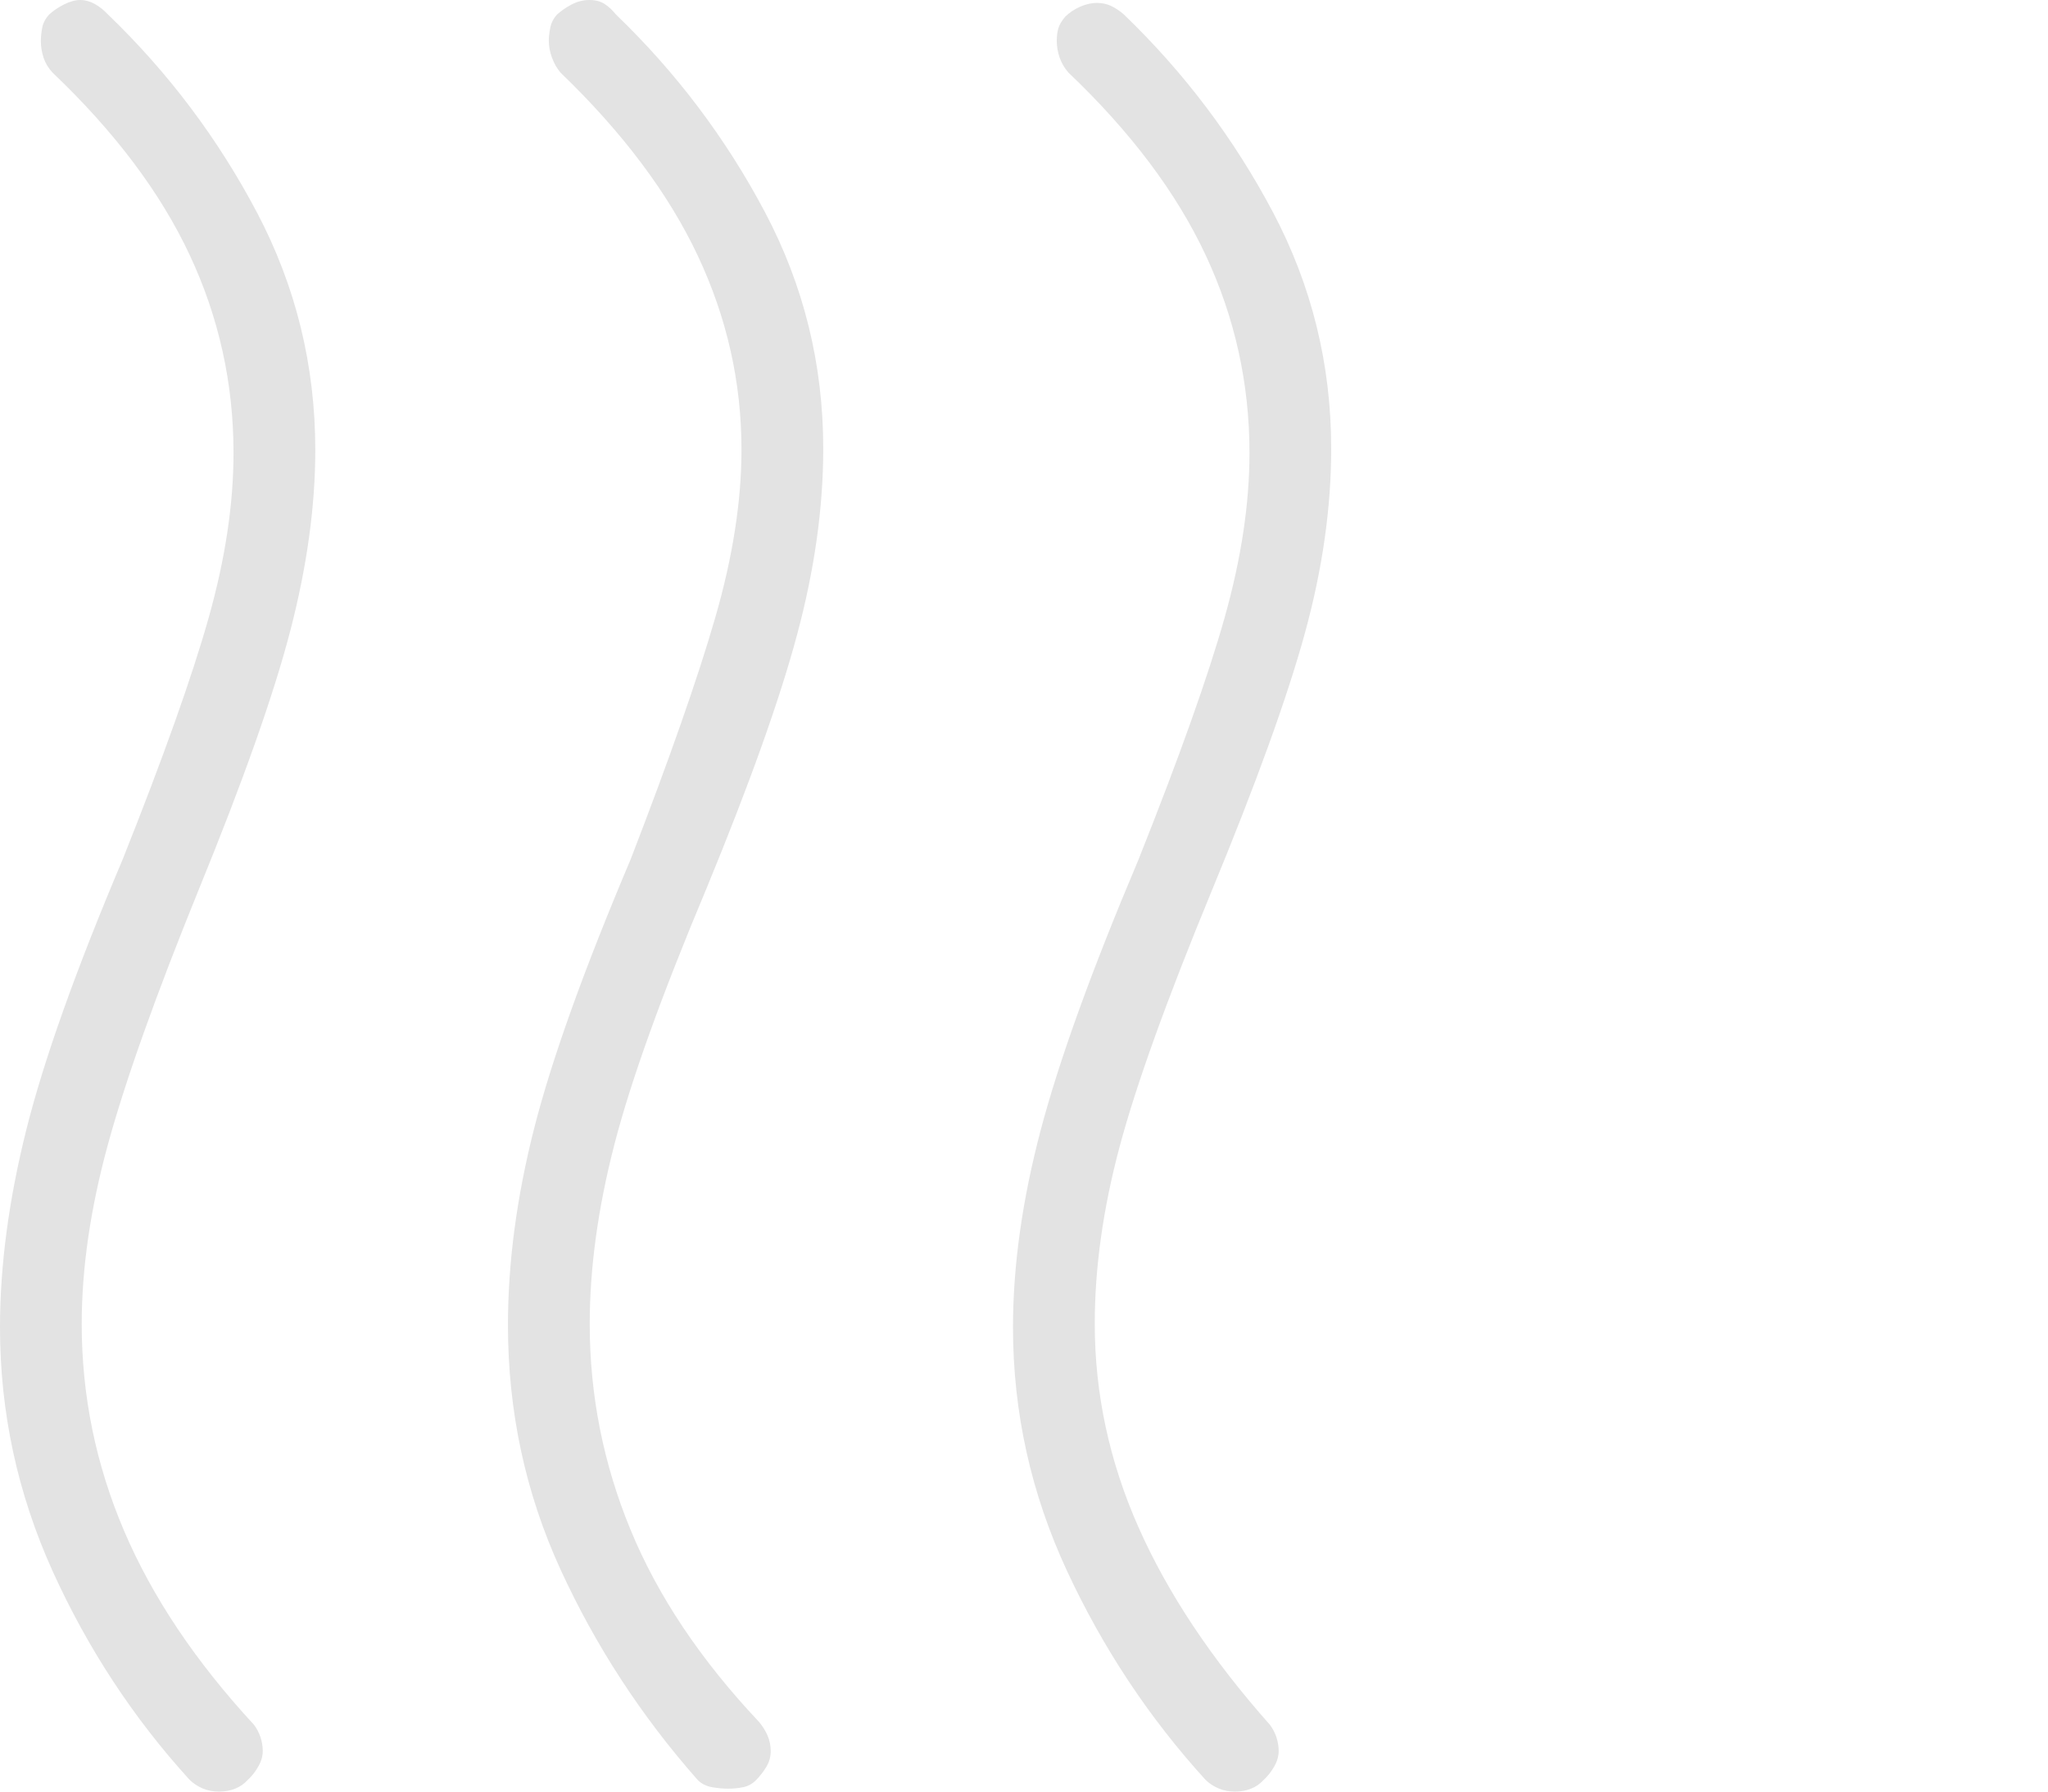
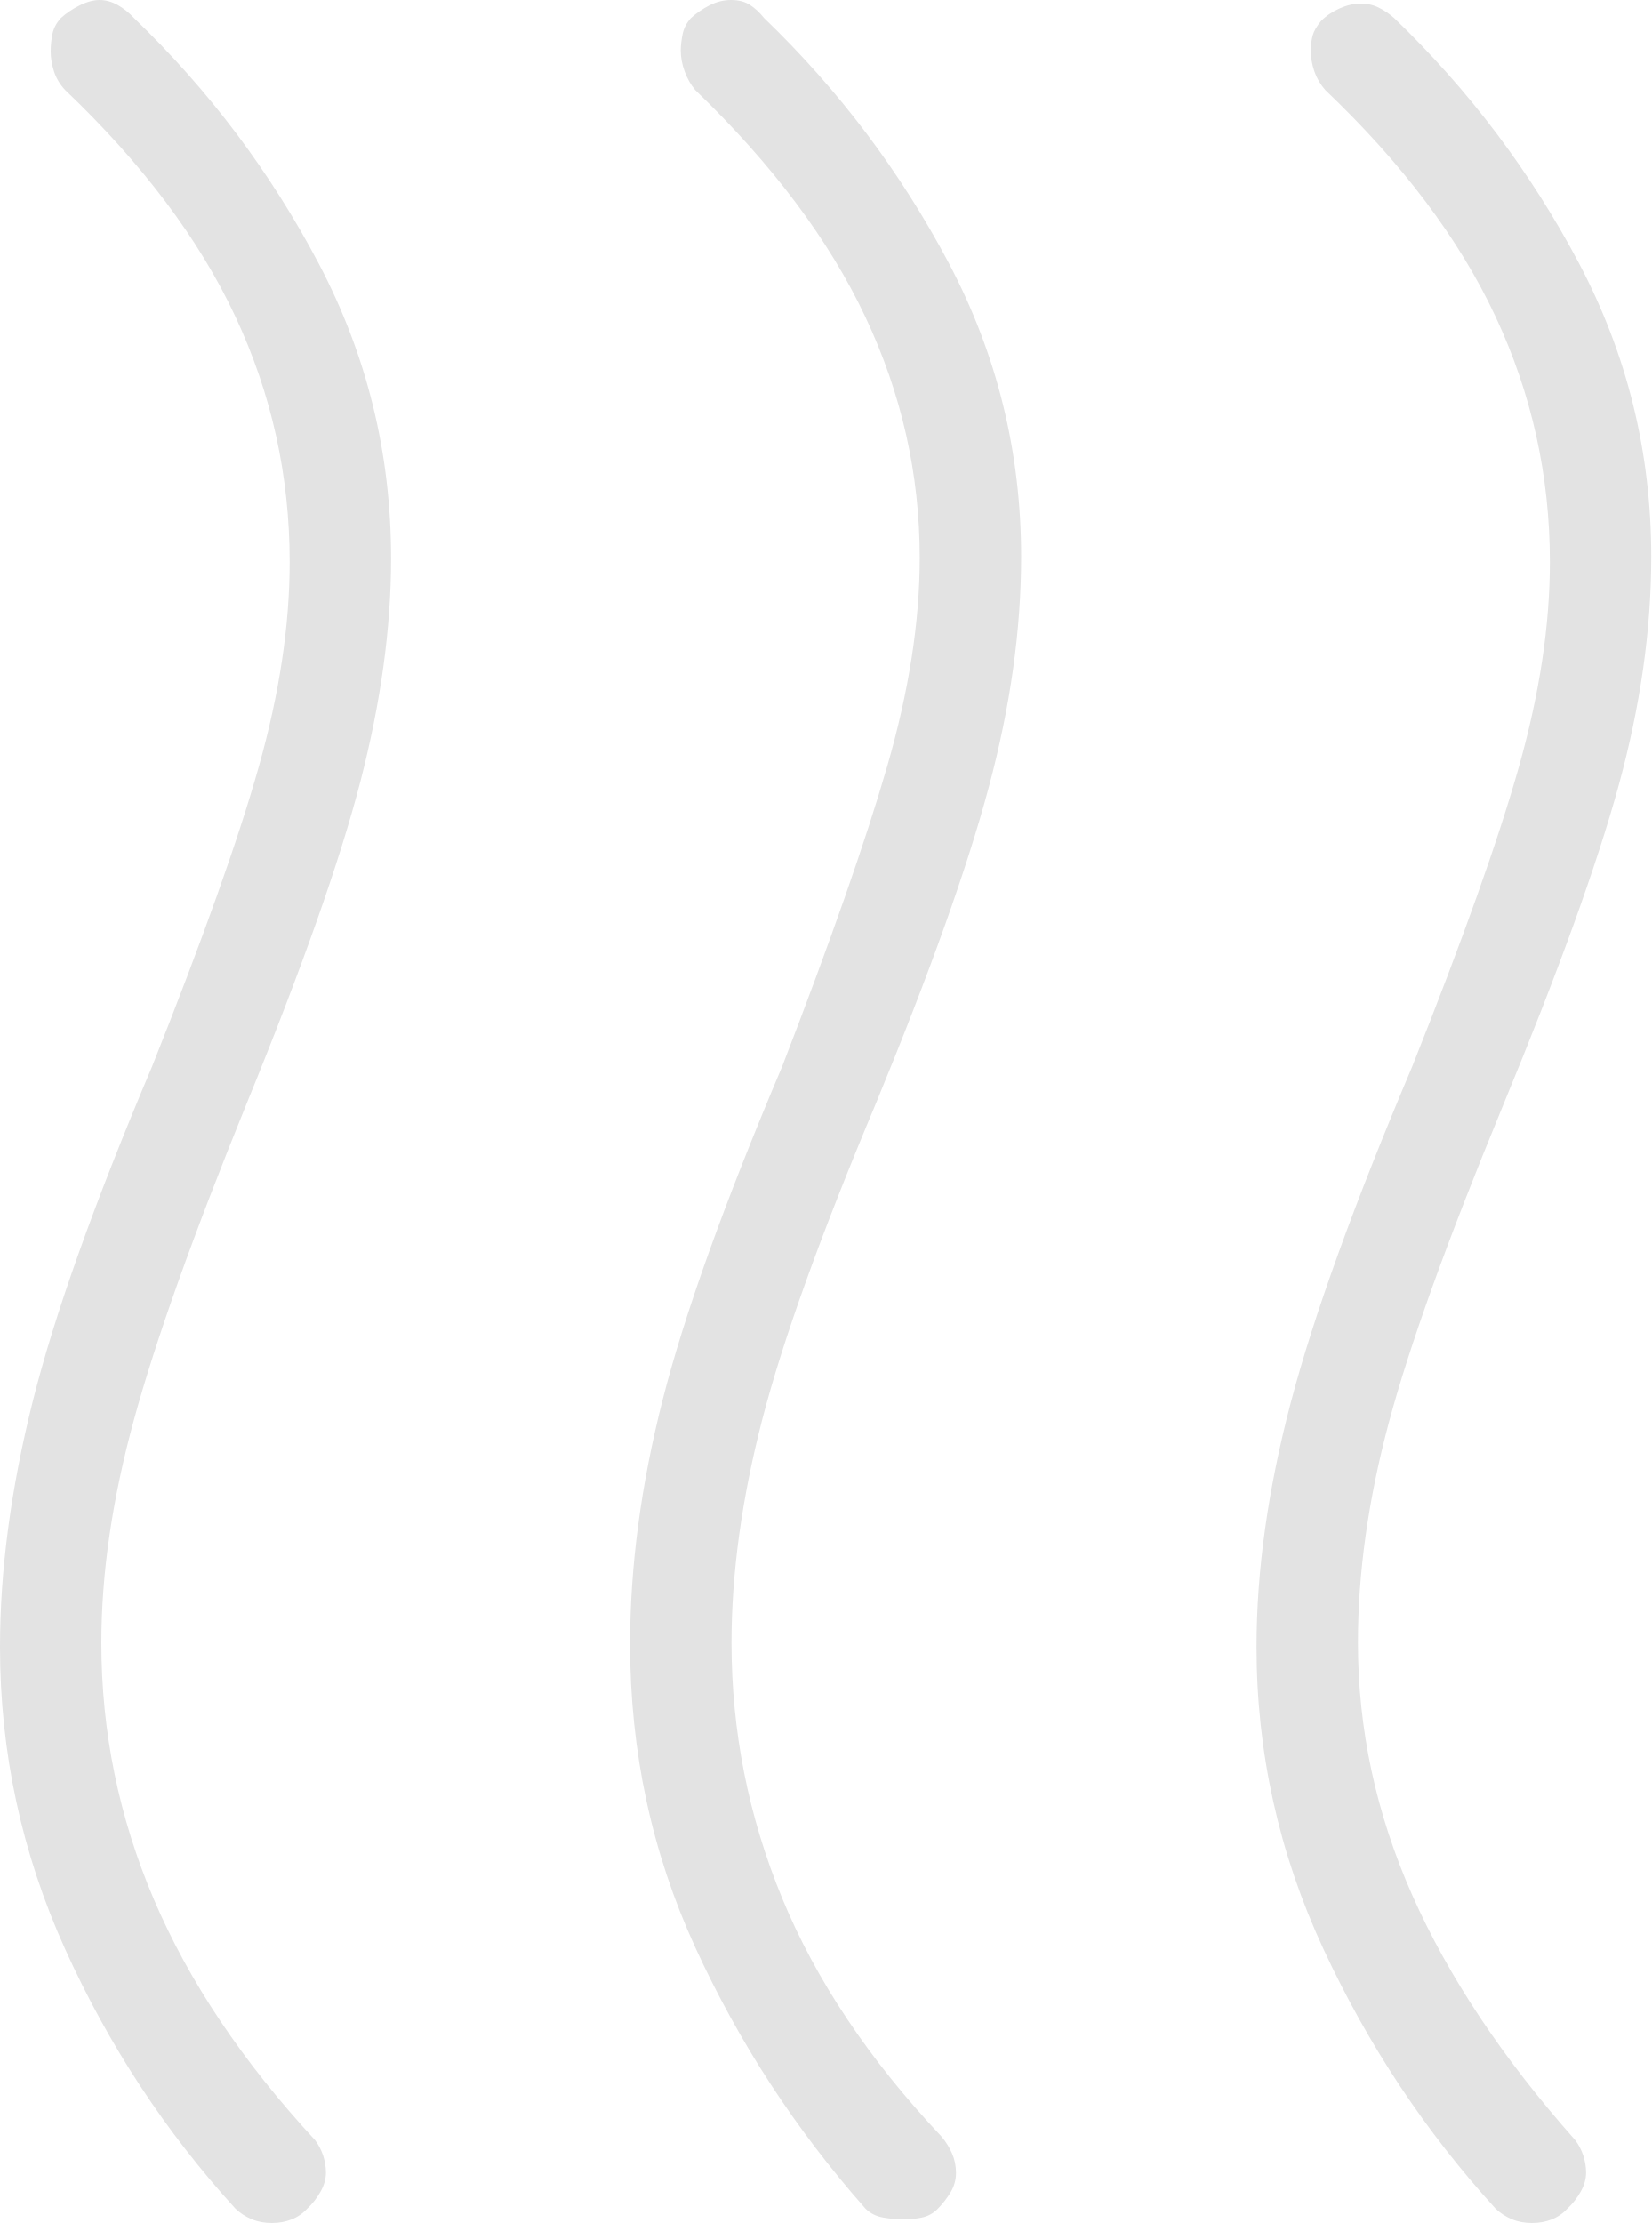
- <svg xmlns="http://www.w3.org/2000/svg" width="40" height="35" viewBox="0 0 40 35" fill="none">
+ <svg xmlns="http://www.w3.org/2000/svg" width="26" height="35" viewBox="0 0 26 35" fill="none">
  <path d="M14.759 34.783C14.689 34.852 14.606 34.896 14.511 34.915C14.416 34.934 14.321 34.943 14.226 34.943C14.131 34.943 14.026 34.934 13.912 34.915C13.798 34.896 13.703 34.849 13.627 34.773C12.525 33.525 11.632 32.154 10.947 30.66C10.263 29.167 9.921 27.576 9.921 25.888C9.921 24.664 10.092 23.381 10.434 22.038C10.776 20.696 11.403 18.947 12.316 16.791C13.076 14.824 13.627 13.25 13.969 12.068C14.311 10.886 14.482 9.791 14.482 8.783C14.482 7.466 14.197 6.202 13.627 4.992C13.057 3.782 12.164 2.59 10.947 1.418C10.877 1.335 10.822 1.238 10.781 1.127C10.74 1.016 10.719 0.905 10.719 0.794C10.719 0.719 10.729 0.633 10.748 0.539C10.767 0.444 10.811 0.359 10.88 0.284C10.963 0.208 11.059 0.142 11.17 0.085C11.28 0.028 11.394 0 11.512 0C11.63 0 11.729 0.026 11.808 0.077C11.888 0.129 11.962 0.198 12.031 0.284C13.209 1.418 14.178 2.704 14.939 4.141C15.699 5.578 16.079 7.12 16.079 8.766C16.079 9.918 15.909 11.128 15.569 12.395C15.23 13.663 14.639 15.317 13.798 17.358C12.924 19.438 12.325 21.102 12.002 22.35C11.679 23.598 11.518 24.77 11.518 25.867C11.518 27.257 11.784 28.597 12.316 29.887C12.848 31.178 13.684 32.428 14.825 33.639C14.894 33.721 14.949 33.809 14.991 33.905C15.032 34 15.053 34.103 15.053 34.212C15.053 34.321 15.024 34.423 14.967 34.518C14.91 34.612 14.841 34.701 14.759 34.783ZM24.68 34.773C24.61 34.849 24.528 34.906 24.434 34.943C24.34 34.981 24.236 35 24.12 35C24.005 35 23.899 34.98 23.802 34.939C23.705 34.898 23.621 34.843 23.548 34.773C22.446 33.563 21.543 32.202 20.84 30.689C20.137 29.176 19.785 27.59 19.785 25.931C19.785 24.727 19.966 23.441 20.327 22.074C20.688 20.708 21.325 18.947 22.237 16.791C23.035 14.787 23.596 13.211 23.919 12.063C24.242 10.915 24.404 9.844 24.404 8.849C24.404 7.491 24.118 6.202 23.548 4.984C22.978 3.765 22.085 2.577 20.868 1.418C20.792 1.332 20.735 1.235 20.697 1.128C20.659 1.02 20.64 0.909 20.64 0.794C20.64 0.708 20.65 0.629 20.669 0.559C20.688 0.489 20.733 0.412 20.803 0.328C20.887 0.245 20.986 0.179 21.099 0.13C21.211 0.081 21.32 0.057 21.424 0.057C21.528 0.057 21.623 0.077 21.707 0.119C21.792 0.16 21.873 0.215 21.952 0.284C23.13 1.418 24.099 2.704 24.86 4.141C25.62 5.578 26 7.12 26 8.766C26 9.918 25.829 11.118 25.487 12.366C25.145 13.614 24.537 15.297 23.662 17.415C22.788 19.533 22.189 21.197 21.866 22.407C21.543 23.617 21.382 24.768 21.382 25.861C21.382 27.226 21.667 28.552 22.237 29.838C22.807 31.124 23.662 32.41 24.803 33.695C24.86 33.771 24.902 33.853 24.931 33.941C24.959 34.029 24.974 34.118 24.974 34.206C24.974 34.307 24.945 34.408 24.888 34.508C24.831 34.609 24.762 34.697 24.68 34.773ZM4.838 34.773C4.768 34.849 4.686 34.906 4.592 34.943C4.498 34.981 4.394 35 4.278 35C4.163 35 4.057 34.98 3.96 34.939C3.863 34.898 3.779 34.843 3.706 34.773C2.604 33.563 1.711 32.202 1.026 30.689C0.342 29.176 0 27.59 0 25.931C0 24.727 0.171 23.441 0.513 22.074C0.855 20.708 1.482 18.947 2.395 16.791C3.193 14.787 3.754 13.211 4.077 12.063C4.4 10.915 4.561 9.844 4.561 8.849C4.561 7.491 4.276 6.202 3.706 4.984C3.136 3.765 2.243 2.577 1.026 1.418C0.945 1.332 0.886 1.234 0.851 1.127C0.816 1.018 0.798 0.914 0.798 0.813C0.798 0.712 0.808 0.618 0.827 0.529C0.846 0.441 0.89 0.359 0.959 0.284C1.042 0.208 1.14 0.142 1.254 0.085C1.368 0.028 1.473 0 1.568 0C1.663 0 1.757 0.026 1.85 0.077C1.943 0.129 2.03 0.198 2.11 0.284C3.288 1.418 4.257 2.707 5.018 4.149C5.778 5.592 6.158 7.14 6.158 8.793C6.158 9.889 5.996 11.062 5.673 12.31C5.35 13.557 4.753 15.248 3.881 17.381C3.042 19.446 2.452 21.102 2.11 22.35C1.768 23.598 1.596 24.77 1.596 25.867C1.596 27.266 1.872 28.612 2.423 29.905C2.974 31.197 3.82 32.461 4.961 33.695C5.018 33.771 5.06 33.853 5.089 33.941C5.117 34.029 5.132 34.118 5.132 34.206C5.132 34.307 5.103 34.408 5.046 34.508C4.989 34.609 4.92 34.697 4.838 34.773Z" fill="#E3E3E3" />
</svg>
